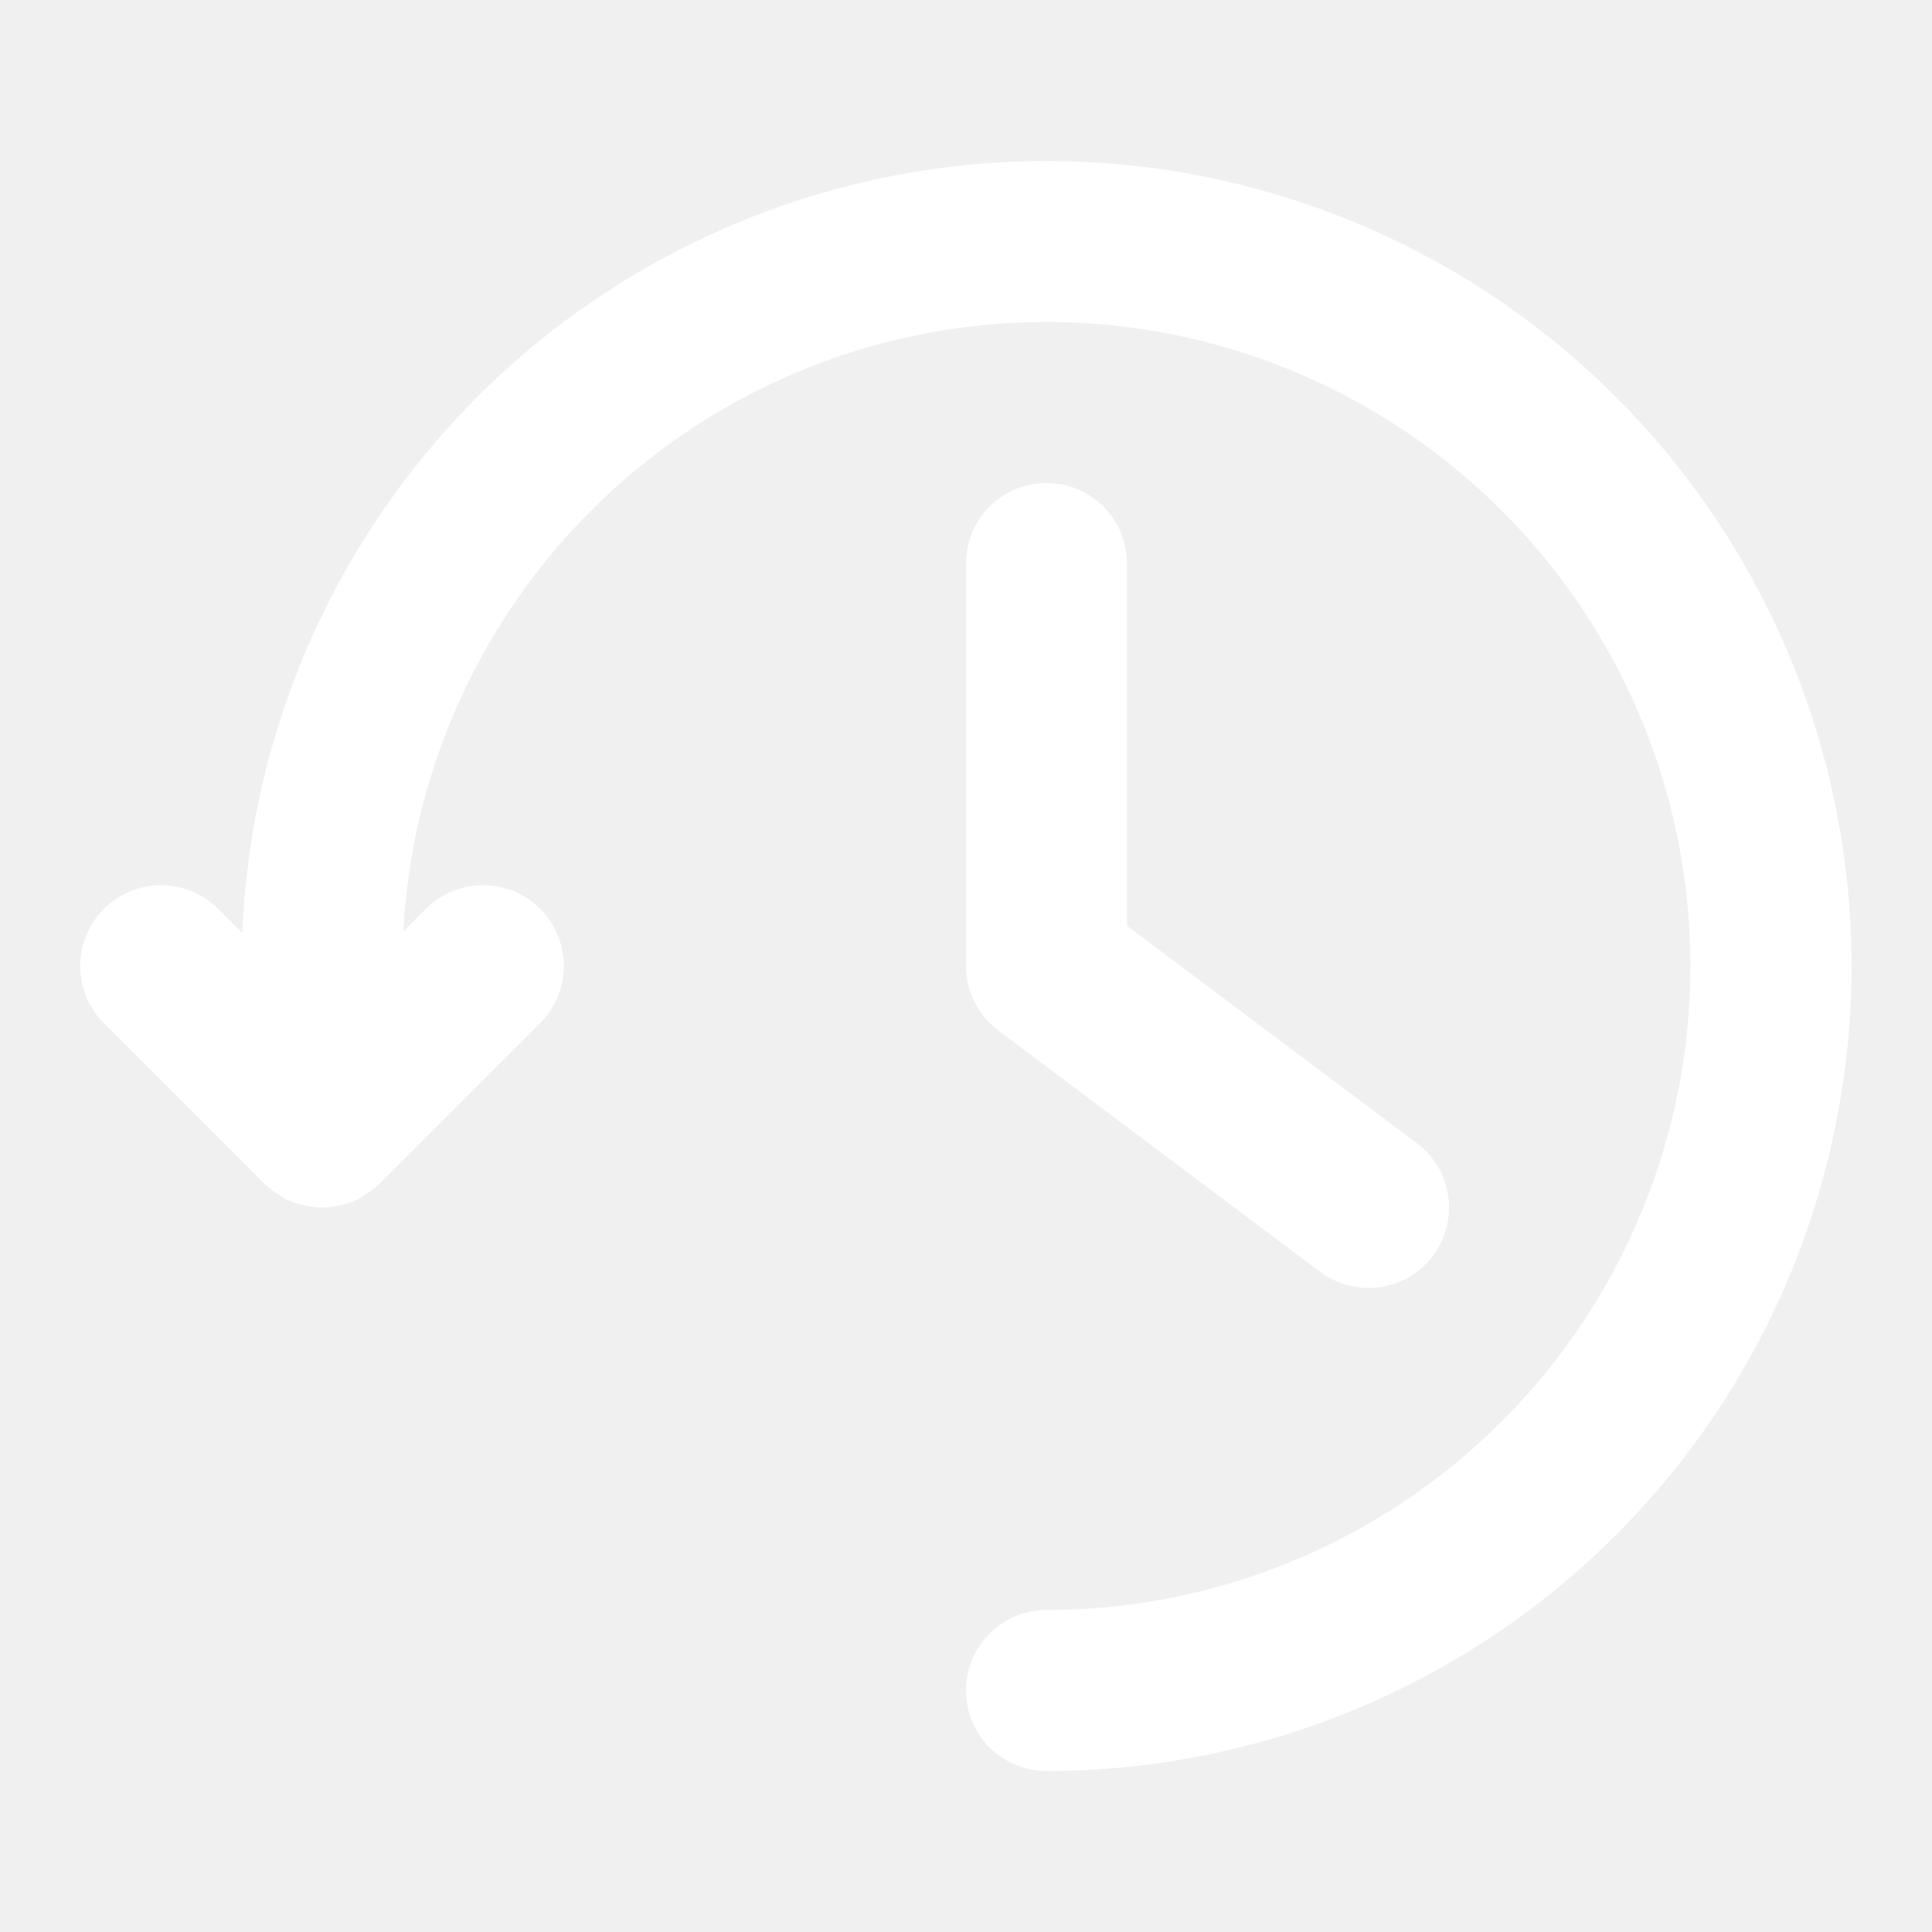
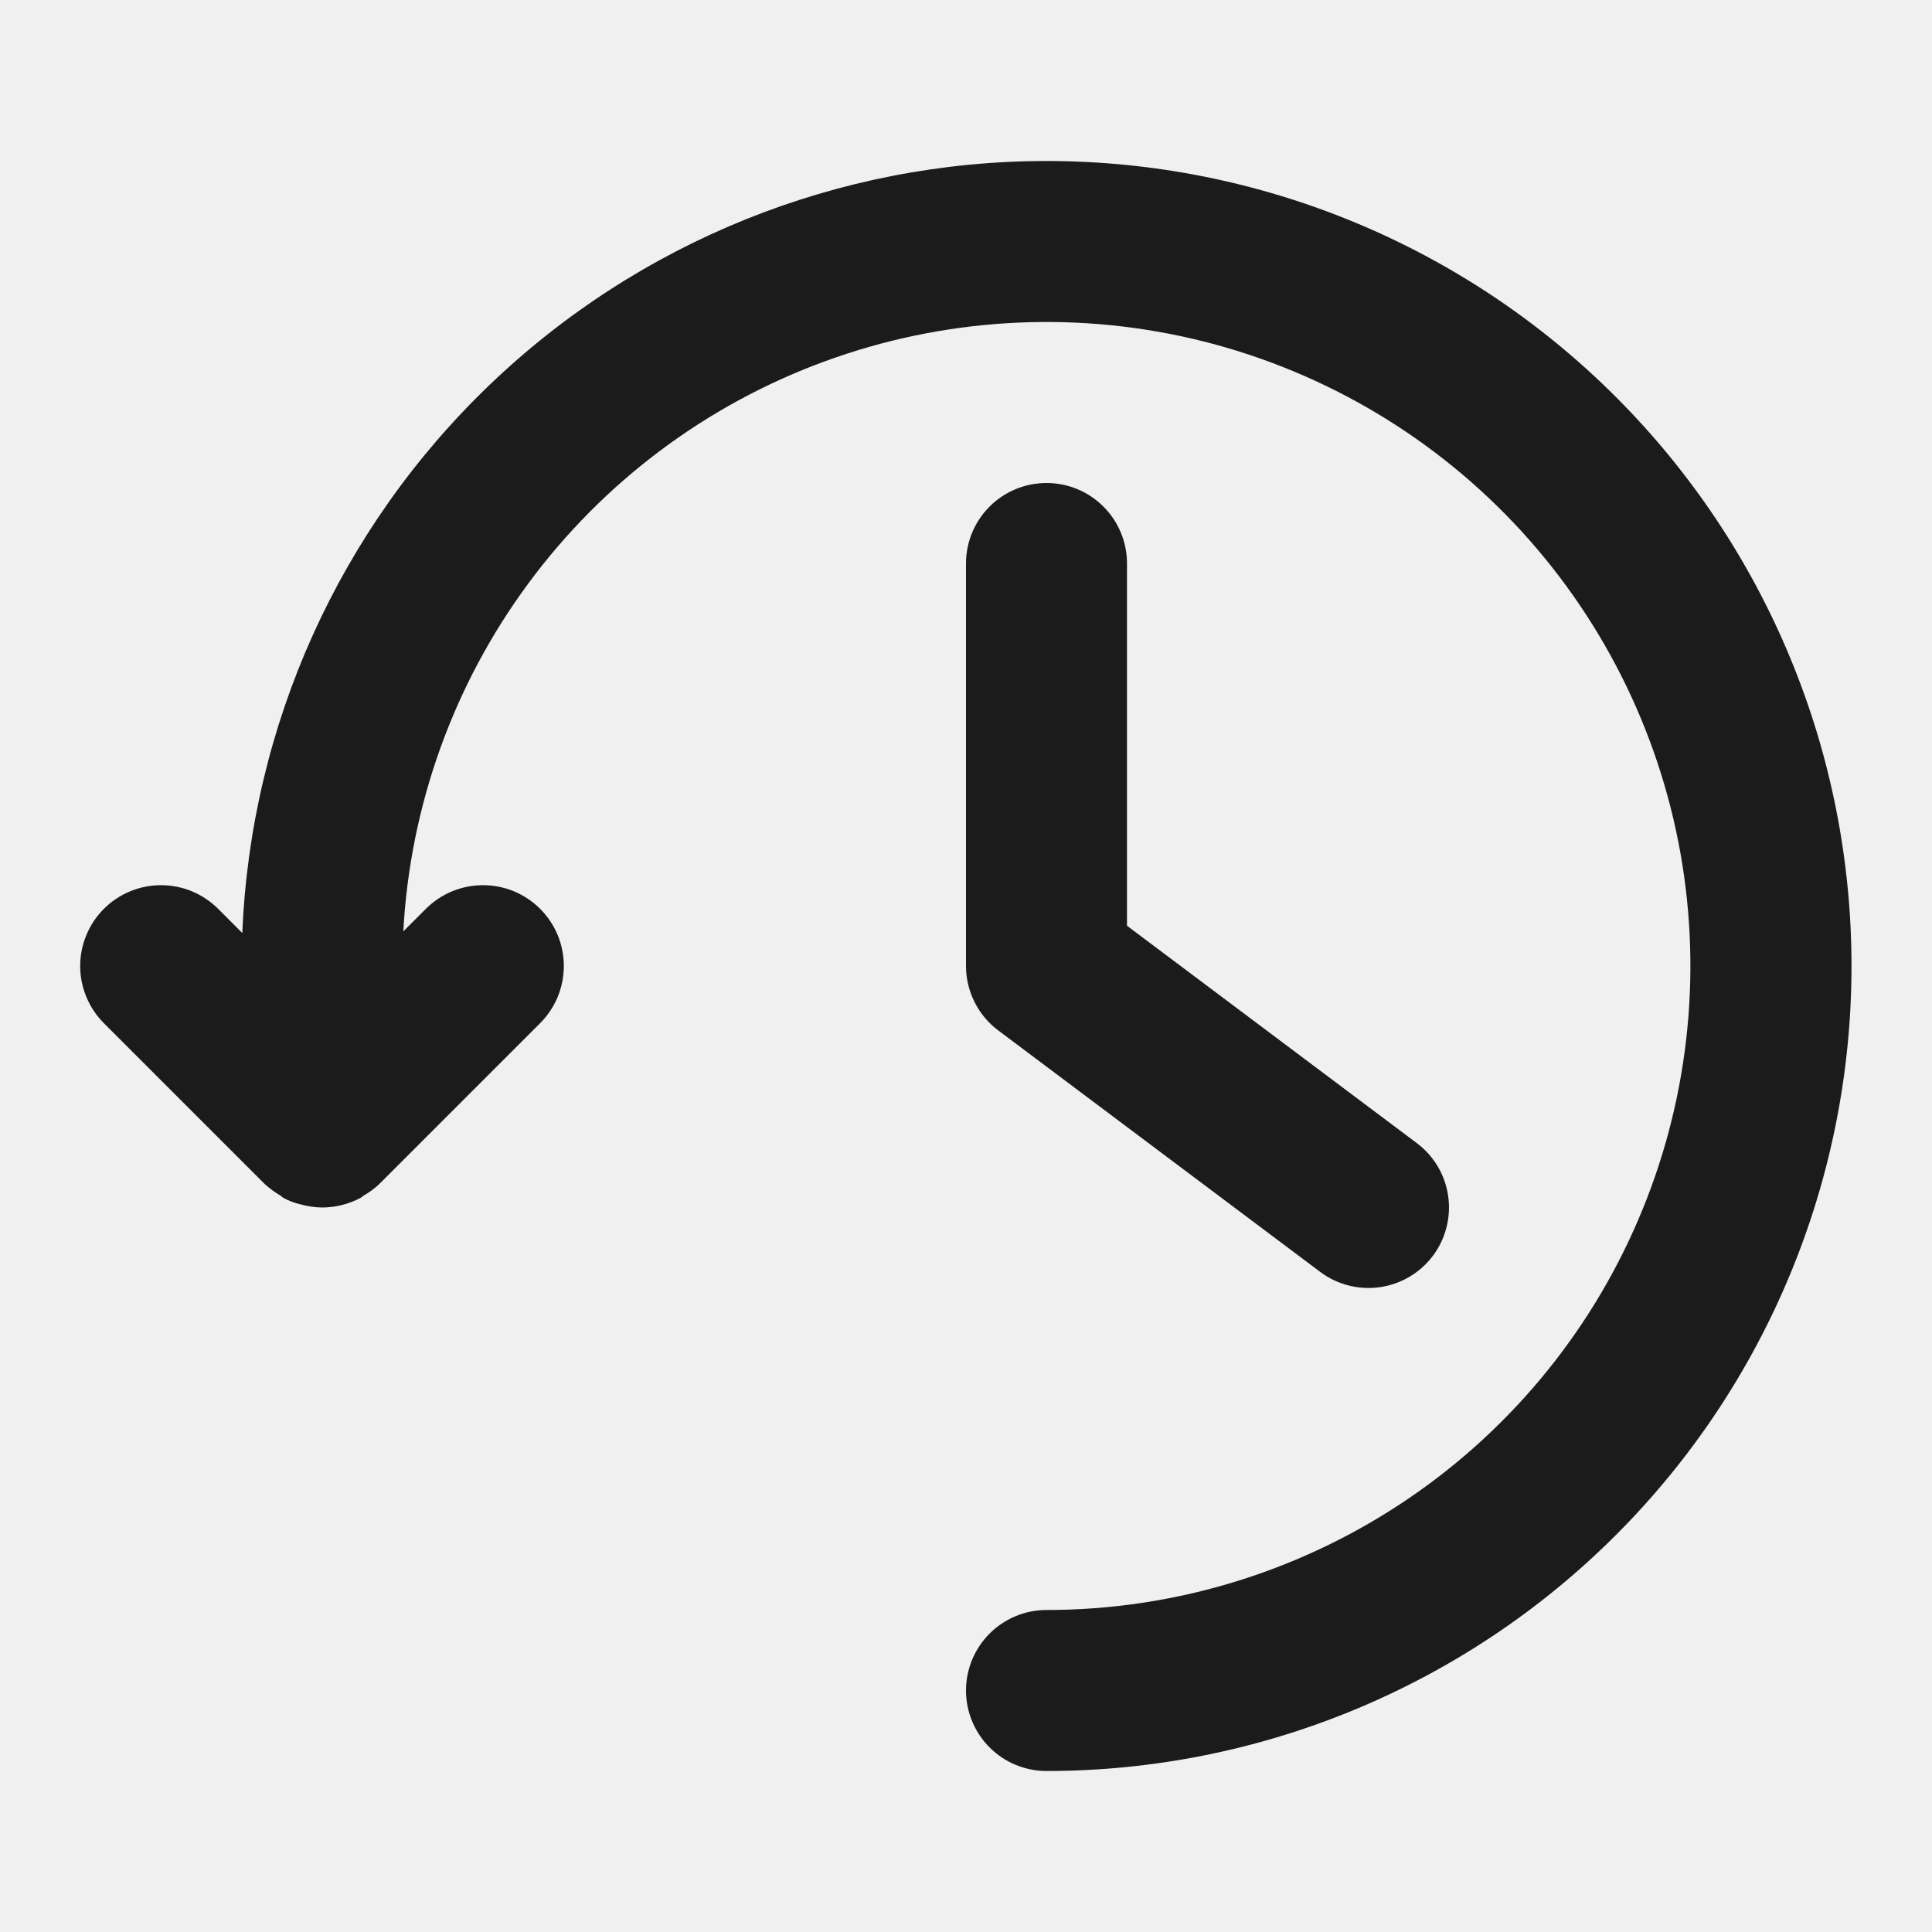
<svg xmlns="http://www.w3.org/2000/svg" width="24" height="24" viewBox="0 0 24 24" fill="none">
-   <path fill-rule="evenodd" clip-rule="evenodd" d="M13 2C15.652 2 18.196 3.054 20.071 4.929C21.947 6.804 23 9.348 23 12C23 14.652 21.947 17.196 20.071 19.071C18.196 20.946 15.652 22 13 22C12.735 22 12.481 21.895 12.293 21.707C12.106 21.52 12 21.265 12 21C12 20.735 12.106 20.48 12.293 20.293C12.481 20.105 12.735 20 13 20C14.564 20 16.093 19.541 17.399 18.681C18.706 17.82 19.731 16.596 20.348 15.159C20.966 13.723 21.149 12.136 20.875 10.597C20.6 9.057 19.881 7.632 18.805 6.497C17.729 5.362 16.344 4.567 14.822 4.21C13.299 3.854 11.705 3.952 10.237 4.492C8.77 5.031 7.492 5.99 6.563 7.248C5.634 8.506 5.094 10.008 5.01 11.57L5.29 11.29C5.383 11.197 5.494 11.123 5.616 11.072C5.738 11.022 5.868 10.996 6 10.996C6.132 10.996 6.263 11.022 6.384 11.072C6.506 11.123 6.617 11.197 6.71 11.29C6.803 11.383 6.877 11.494 6.928 11.616C6.978 11.738 7.004 11.868 7.004 12C7.004 12.132 6.978 12.262 6.928 12.384C6.877 12.506 6.803 12.617 6.71 12.71L4.71 14.71C4.653 14.764 4.589 14.811 4.52 14.85L4.48 14.88C4.332 14.958 4.168 15 4 15C3.909 14.999 3.818 14.985 3.73 14.96L3.69 14.95C3.631 14.933 3.574 14.91 3.52 14.88L3.48 14.85C3.412 14.81 3.349 14.763 3.29 14.71L1.29 12.71C1.197 12.617 1.123 12.506 1.073 12.384C1.022 12.262 0.996 12.132 0.996 12C0.996 11.868 1.022 11.738 1.073 11.616C1.123 11.494 1.197 11.383 1.29 11.29C1.478 11.102 1.734 10.996 2 10.996C2.132 10.996 2.263 11.022 2.384 11.072C2.506 11.123 2.617 11.197 2.71 11.29L3.01 11.59C3.116 9.011 4.215 6.573 6.077 4.786C7.938 2.999 10.419 2 13 2Z" fill="white" />
-   <path fill-rule="evenodd" clip-rule="evenodd" d="M17.6 14.2C17.812 14.359 17.953 14.596 17.99 14.859C18.027 15.121 17.959 15.388 17.8 15.6C17.641 15.812 17.404 15.952 17.141 15.99C16.879 16.027 16.612 15.959 16.4 15.8L12.4 12.8C12.276 12.707 12.175 12.586 12.106 12.447C12.036 12.308 12 12.155 12 12V7C12 6.735 12.105 6.48 12.293 6.293C12.48 6.105 12.735 6 13 6C13.265 6 13.52 6.105 13.707 6.293C13.895 6.48 14 6.735 14 7V11.5L17.6 14.2Z" fill="white" />
+   <path fill-rule="evenodd" clip-rule="evenodd" d="M13 2C15.652 2 18.196 3.054 20.071 4.929C21.947 6.804 23 9.348 23 12C23 14.652 21.947 17.196 20.071 19.071C18.196 20.946 15.652 22 13 22C12.735 22 12.481 21.895 12.293 21.707C12.106 21.52 12 21.265 12 21C12 20.735 12.106 20.48 12.293 20.293C12.481 20.105 12.735 20 13 20C14.564 20 16.093 19.541 17.399 18.681C18.706 17.82 19.731 16.596 20.348 15.159C20.966 13.723 21.149 12.136 20.875 10.597C20.6 9.057 19.881 7.632 18.805 6.497C17.729 5.362 16.344 4.567 14.822 4.21C13.299 3.854 11.705 3.952 10.237 4.492C8.77 5.031 7.492 5.99 6.563 7.248C5.634 8.506 5.094 10.008 5.01 11.57L5.29 11.29C5.383 11.197 5.494 11.123 5.616 11.072C5.738 11.022 5.868 10.996 6 10.996C6.132 10.996 6.263 11.022 6.384 11.072C6.506 11.123 6.617 11.197 6.71 11.29C6.803 11.383 6.877 11.494 6.928 11.616C6.978 11.738 7.004 11.868 7.004 12C7.004 12.132 6.978 12.262 6.928 12.384C6.877 12.506 6.803 12.617 6.71 12.71L4.71 14.71C4.653 14.764 4.589 14.811 4.52 14.85L4.48 14.88C4.332 14.958 4.168 15 4 15C3.909 14.999 3.818 14.985 3.73 14.96L3.69 14.95C3.631 14.933 3.574 14.91 3.52 14.88L3.48 14.85C3.412 14.81 3.349 14.763 3.29 14.71L1.29 12.71C1.197 12.617 1.123 12.506 1.073 12.384C1.022 12.262 0.996 12.132 0.996 12C0.996 11.868 1.022 11.738 1.073 11.616C1.123 11.494 1.197 11.383 1.29 11.29C1.478 11.102 1.734 10.996 2 10.996C2.132 10.996 2.263 11.022 2.384 11.072C2.506 11.123 2.617 11.197 2.71 11.29L3.01 11.59C3.116 9.011 4.215 6.573 6.077 4.786C7.938 2.999 10.419 2 13 2Z" fill="#1B1B1B" />
+   <path fill-rule="evenodd" clip-rule="evenodd" d="M17.6 14.2C17.812 14.359 17.953 14.596 17.99 14.859C18.027 15.121 17.959 15.388 17.8 15.6C17.641 15.812 17.404 15.952 17.141 15.99C16.879 16.027 16.612 15.959 16.4 15.8L12.4 12.8C12.276 12.707 12.175 12.586 12.106 12.447C12.036 12.308 12 12.155 12 12V7C12 6.735 12.105 6.48 12.293 6.293C12.48 6.105 12.735 6 13 6C13.265 6 13.52 6.105 13.707 6.293C13.895 6.48 14 6.735 14 7V11.5L17.6 14.2Z" fill="#1B1B1B" />
</svg>
